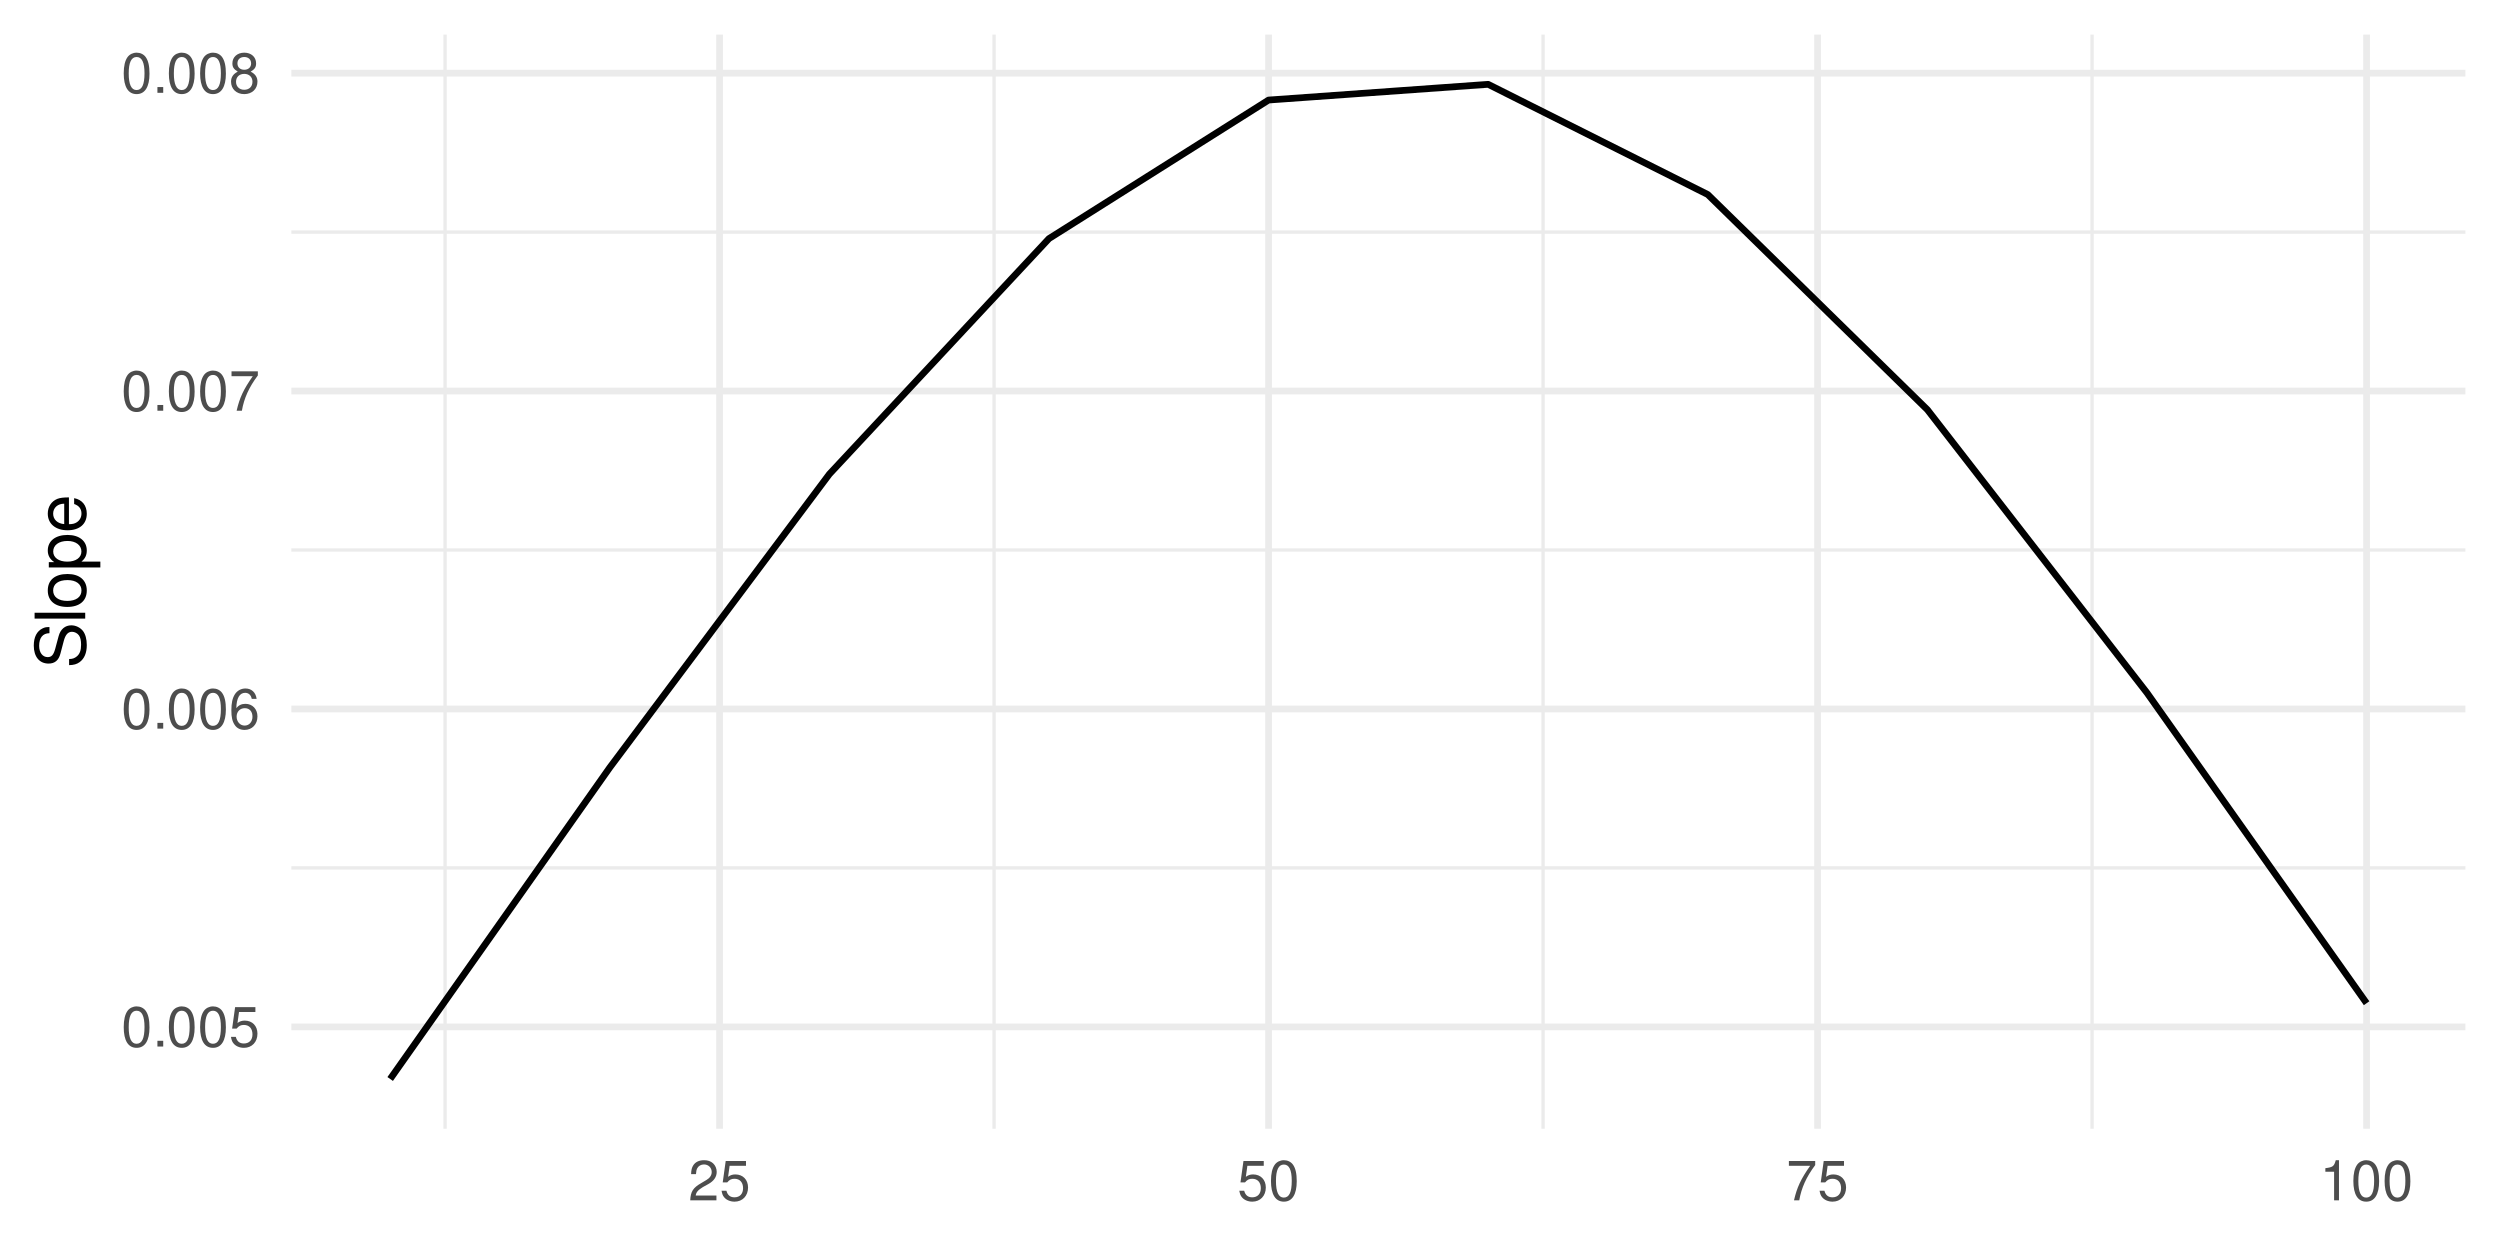
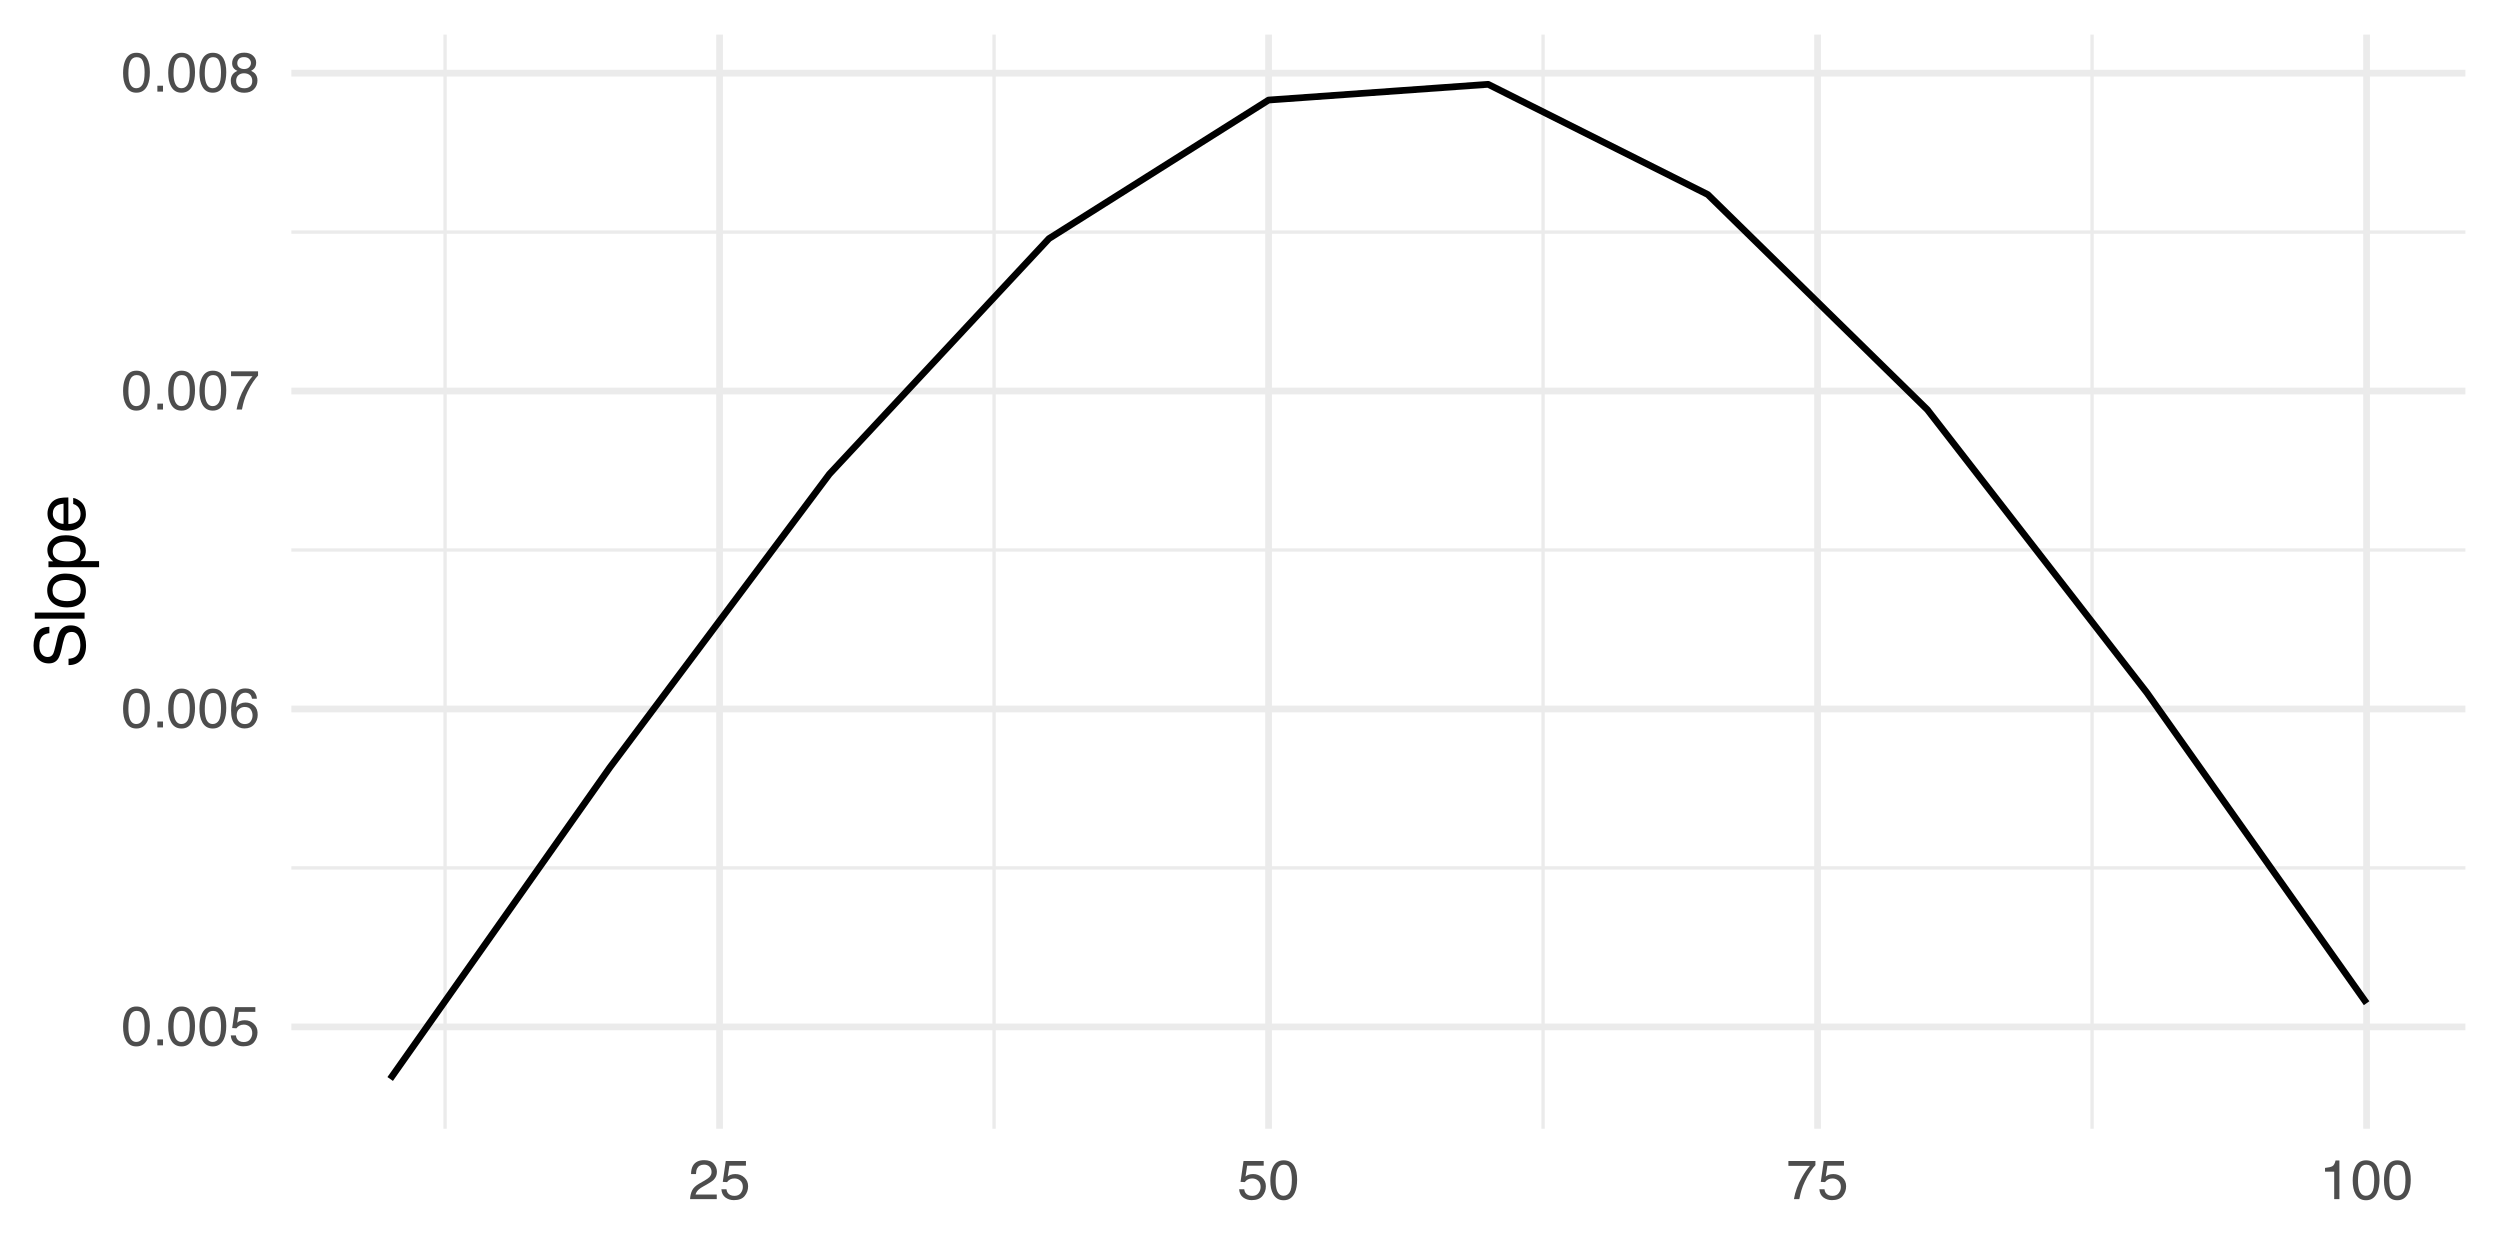
- <svg xmlns="http://www.w3.org/2000/svg" xmlns:xlink="http://www.w3.org/1999/xlink" width="720pt" height="360pt" viewBox="0 0 720 360" version="1.1">
+ <svg xmlns="http://www.w3.org/2000/svg" xmlns:xlink="http://www.w3.org/1999/xlink" width="720" height="360" viewBox="0 0 720 360">
  <defs>
    <g>
-       <symbol overflow="visible" id="glyph0-0">
-         <path style="stroke:none;" d="" />
-       </symbol>
-       <symbol overflow="visible" id="glyph0-1">
-         <path style="stroke:none;" d="M 4.406 -11.562 C 3.344 -11.562 2.391 -11.094 1.797 -10.297 C 1.062 -9.281 0.688 -7.75 0.688 -5.594 C 0.688 -1.703 1.969 0.375 4.406 0.375 C 6.797 0.375 8.109 -1.703 8.109 -5.5 C 8.109 -7.75 7.766 -9.25 7.016 -10.297 C 6.422 -11.109 5.469 -11.562 4.406 -11.562 Z M 4.406 -10.312 C 5.922 -10.312 6.672 -8.766 6.672 -5.625 C 6.672 -2.344 5.938 -0.797 4.375 -0.797 C 2.875 -0.797 2.125 -2.406 2.125 -5.578 C 2.125 -8.766 2.875 -10.312 4.406 -10.312 Z M 4.406 -10.312 " />
-       </symbol>
-       <symbol overflow="visible" id="glyph0-2">
-         <path style="stroke:none;" d="M 3.062 -1.656 L 1.391 -1.656 L 1.391 0 L 3.062 0 Z M 3.062 -1.656 " />
-       </symbol>
-       <symbol overflow="visible" id="glyph0-3">
-         <path style="stroke:none;" d="M 7.609 -11.344 L 1.766 -11.344 L 0.906 -5.172 L 2.203 -5.172 C 2.859 -5.953 3.406 -6.219 4.297 -6.219 C 5.828 -6.219 6.766 -5.188 6.766 -3.5 C 6.766 -1.875 5.828 -0.875 4.281 -0.875 C 3.062 -0.875 2.297 -1.5 1.969 -2.781 L 0.562 -2.781 C 0.75 -1.859 0.906 -1.406 1.25 -0.984 C 1.891 -0.125 3.047 0.375 4.312 0.375 C 6.609 0.375 8.203 -1.297 8.203 -3.703 C 8.203 -5.938 6.719 -7.469 4.547 -7.469 C 3.75 -7.469 3.109 -7.266 2.453 -6.781 L 2.891 -9.953 L 7.609 -9.953 Z M 7.609 -11.344 " />
-       </symbol>
-       <symbol overflow="visible" id="glyph0-4">
-         <path style="stroke:none;" d="M 7.969 -8.562 C 7.703 -10.453 6.484 -11.562 4.75 -11.562 C 3.5 -11.562 2.391 -10.953 1.719 -9.922 C 0.984 -8.781 0.688 -7.375 0.688 -5.281 C 0.688 -3.328 0.953 -2.094 1.641 -1.078 C 2.25 -0.125 3.25 0.375 4.5 0.375 C 6.656 0.375 8.203 -1.25 8.203 -3.5 C 8.203 -5.625 6.766 -7.141 4.734 -7.141 C 3.609 -7.141 2.734 -6.719 2.125 -5.875 C 2.141 -8.734 3.047 -10.312 4.656 -10.312 C 5.641 -10.312 6.344 -9.688 6.562 -8.562 Z M 4.562 -5.891 C 5.922 -5.891 6.766 -4.922 6.766 -3.391 C 6.766 -1.938 5.812 -0.875 4.516 -0.875 C 3.203 -0.875 2.203 -1.984 2.203 -3.453 C 2.203 -4.891 3.172 -5.891 4.562 -5.891 Z M 4.562 -5.891 " />
-       </symbol>
-       <symbol overflow="visible" id="glyph0-5">
-         <path style="stroke:none;" d="M 8.312 -11.344 L 0.734 -11.344 L 0.734 -9.953 L 6.859 -9.953 C 4.156 -6.094 3.062 -3.734 2.203 0 L 3.719 0 C 4.344 -3.625 5.766 -6.75 8.312 -10.156 Z M 8.312 -11.344 " />
-       </symbol>
-       <symbol overflow="visible" id="glyph0-6">
-         <path style="stroke:none;" d="M 6.25 -6.094 C 7.438 -6.812 7.812 -7.391 7.812 -8.484 C 7.812 -10.297 6.422 -11.562 4.406 -11.562 C 2.406 -11.562 0.984 -10.297 0.984 -8.5 C 0.984 -7.391 1.359 -6.828 2.531 -6.094 C 1.234 -5.438 0.594 -4.5 0.594 -3.219 C 0.594 -1.109 2.141 0.375 4.406 0.375 C 6.641 0.375 8.203 -1.109 8.203 -3.219 C 8.203 -4.5 7.562 -5.438 6.25 -6.094 Z M 4.406 -10.312 C 5.594 -10.312 6.375 -9.594 6.375 -8.453 C 6.375 -7.359 5.578 -6.641 4.406 -6.641 C 3.203 -6.641 2.438 -7.359 2.438 -8.484 C 2.438 -9.594 3.203 -10.312 4.406 -10.312 Z M 4.406 -5.453 C 5.812 -5.453 6.766 -4.531 6.766 -3.188 C 6.766 -1.797 5.828 -0.875 4.375 -0.875 C 2.984 -0.875 2.031 -1.828 2.031 -3.172 C 2.031 -4.547 2.969 -5.453 4.406 -5.453 Z M 4.406 -5.453 " />
-       </symbol>
-       <symbol overflow="visible" id="glyph0-7">
-         <path style="stroke:none;" d="M 8.094 -1.391 L 2.125 -1.391 C 2.266 -2.359 2.781 -2.953 4.172 -3.812 L 5.781 -4.703 C 7.359 -5.578 8.172 -6.766 8.172 -8.188 C 8.172 -9.156 7.797 -10.047 7.125 -10.672 C 6.453 -11.281 5.609 -11.562 4.547 -11.562 C 3.109 -11.562 2.031 -11.062 1.406 -10.062 C 1.016 -9.453 0.828 -8.734 0.797 -7.562 L 2.203 -7.562 C 2.25 -8.359 2.359 -8.812 2.547 -9.203 C 2.906 -9.906 3.641 -10.344 4.5 -10.344 C 5.781 -10.344 6.734 -9.406 6.734 -8.156 C 6.734 -7.234 6.203 -6.438 5.203 -5.859 L 3.734 -4.984 C 1.359 -3.625 0.672 -2.547 0.547 -0.016 L 8.094 -0.016 Z M 8.094 -1.391 " />
-       </symbol>
-       <symbol overflow="visible" id="glyph0-8">
-         <path style="stroke:none;" d="M 4.141 -8.234 L 4.141 0 L 5.547 0 L 5.547 -11.562 L 4.625 -11.562 C 4.125 -9.797 3.812 -9.547 1.625 -9.266 L 1.625 -8.234 Z M 4.141 -8.234 " />
-       </symbol>
-       <symbol overflow="visible" id="glyph1-0">
-         <path style="stroke:none;" d="" />
-       </symbol>
-       <symbol overflow="visible" id="glyph1-1">
-         <path style="stroke:none;" d="M -10.297 -11.922 C -11.297 -11.922 -11.578 -11.859 -12.266 -11.547 C -13.938 -10.734 -14.812 -9.047 -14.812 -6.578 C -14.812 -3.375 -13.188 -1.406 -10.547 -1.406 C -8.766 -1.406 -7.641 -2.344 -7.141 -4.266 L -6.188 -7.875 C -5.703 -9.734 -4.953 -10.562 -3.812 -10.562 C -3.047 -10.562 -2.234 -10.141 -1.797 -9.516 C -1.375 -8.938 -1.188 -8.016 -1.188 -6.844 C -1.188 -5.234 -1.562 -4.188 -2.406 -3.484 C -3.047 -2.938 -3.734 -2.703 -4.641 -2.719 L -4.641 -0.953 C -3.297 -0.984 -2.422 -1.234 -1.625 -1.812 C -0.234 -2.812 0.453 -4.5 0.453 -6.719 C 0.453 -8.453 0.062 -9.875 -0.656 -10.812 C -1.438 -11.797 -2.734 -12.422 -4 -12.422 C -5.797 -12.422 -7.125 -11.297 -7.656 -9.312 L -8.641 -5.656 C -9.125 -3.906 -9.688 -3.266 -10.797 -3.266 C -12.281 -3.266 -13.266 -4.562 -13.266 -6.516 C -13.266 -8.844 -12.219 -10.141 -10.297 -10.156 Z M -10.297 -11.922 " />
-       </symbol>
-       <symbol overflow="visible" id="glyph1-2">
-         <path style="stroke:none;" d="M -14.578 -3.047 L -14.578 -1.359 L 0 -1.359 L 0 -3.047 Z M -14.578 -3.047 " />
-       </symbol>
-       <symbol overflow="visible" id="glyph1-3">
-         <path style="stroke:none;" d="M -10.781 -5.438 C -10.781 -2.484 -8.688 -0.719 -5.156 -0.719 C -1.625 -0.719 0.453 -2.484 0.453 -5.453 C 0.453 -8.422 -1.641 -10.203 -5.078 -10.203 C -8.719 -10.203 -10.781 -8.484 -10.781 -5.438 Z M -9.234 -5.453 C -9.234 -7.344 -7.703 -8.453 -5.094 -8.453 C -2.625 -8.453 -1.078 -7.297 -1.078 -5.453 C -1.078 -3.594 -2.625 -2.453 -5.156 -2.453 C -7.703 -2.453 -9.234 -3.594 -9.234 -5.453 Z M -9.234 -5.453 " />
-       </symbol>
-       <symbol overflow="visible" id="glyph1-4">
-         <path style="stroke:none;" d="M 4.359 -1.078 L 4.359 -2.766 L -1.094 -2.766 C -0.016 -3.641 0.453 -4.625 0.453 -5.984 C 0.453 -8.703 -1.719 -10.453 -5.062 -10.453 C -8.578 -10.453 -10.781 -8.734 -10.781 -5.953 C -10.781 -4.547 -10.141 -3.406 -8.906 -2.625 L -10.484 -2.625 L -10.484 -1.078 Z M -9.219 -5.688 C -9.219 -7.516 -7.594 -8.719 -5.094 -8.719 C -2.719 -8.719 -1.094 -7.5 -1.094 -5.688 C -1.094 -3.906 -2.703 -2.766 -5.156 -2.766 C -7.625 -2.766 -9.219 -3.906 -9.219 -5.688 Z M -9.219 -5.688 " />
-       </symbol>
-       <symbol overflow="visible" id="glyph1-5">
-         <path style="stroke:none;" d="M -4.688 -10.266 C -6.281 -10.266 -7.234 -10.141 -8.016 -9.844 C -9.734 -9.156 -10.781 -7.562 -10.781 -5.594 C -10.781 -2.688 -8.562 -0.797 -5.094 -0.797 C -1.641 -0.797 0.453 -2.594 0.453 -5.562 C 0.453 -7.953 -0.906 -9.625 -3.188 -10.047 L -3.188 -8.359 C -1.797 -7.906 -1.078 -6.953 -1.078 -5.625 C -1.078 -4.562 -1.562 -3.656 -2.438 -3.094 C -3.047 -2.703 -3.641 -2.562 -4.688 -2.547 Z M -6.047 -2.578 C -7.984 -2.719 -9.234 -3.906 -9.234 -5.578 C -9.234 -7.281 -7.922 -8.453 -6.047 -8.453 Z M -6.047 -2.578 " />
-       </symbol>
+       <g id="glyph-0-0">
+         <path d="M 0.516 0 L 0.516 -11.484 L 9.625 -11.484 L 9.625 0 Z M 8.188 -1.438 L 8.188 -10.047 L 1.953 -10.047 L 1.953 -1.438 Z M 8.188 -1.438 " />
+       </g>
+       <g id="glyph-0-1">
+         <path d="M 4.328 -11.188 C 5.773 -11.188 6.82 -10.594 7.469 -9.406 C 7.969 -8.477 8.219 -7.211 8.219 -5.609 C 8.219 -4.086 7.992 -2.832 7.547 -1.844 C 6.891 -0.406 5.816 0.312 4.328 0.312 C 2.984 0.312 1.984 -0.273 1.328 -1.453 C 0.773 -2.422 0.5 -3.727 0.5 -5.375 C 0.5 -6.645 0.664 -7.734 1 -8.641 C 1.613 -10.336 2.723 -11.188 4.328 -11.188 Z M 4.312 -0.984 C 5.039 -0.984 5.617 -1.305 6.047 -1.953 C 6.484 -2.598 6.703 -3.801 6.703 -5.562 C 6.703 -6.832 6.547 -7.875 6.234 -8.688 C 5.922 -9.508 5.316 -9.922 4.422 -9.922 C 3.586 -9.922 2.977 -9.531 2.594 -8.75 C 2.219 -7.977 2.031 -6.832 2.031 -5.312 C 2.031 -4.176 2.148 -3.258 2.391 -2.562 C 2.766 -1.508 3.406 -0.984 4.312 -0.984 Z M 4.312 -0.984 " />
+       </g>
+       <g id="glyph-0-2">
+         <path d="M 1.375 -1.703 L 3 -1.703 L 3 0 L 1.375 0 Z M 1.375 -1.703 " />
+       </g>
+       <g id="glyph-0-3">
+         <path d="M 1.984 -2.859 C 2.078 -2.055 2.445 -1.5 3.094 -1.188 C 3.426 -1.031 3.812 -0.953 4.25 -0.953 C 5.082 -0.953 5.695 -1.219 6.094 -1.75 C 6.5 -2.281 6.703 -2.867 6.703 -3.516 C 6.703 -4.297 6.461 -4.898 5.984 -5.328 C 5.516 -5.754 4.945 -5.969 4.281 -5.969 C 3.789 -5.969 3.375 -5.875 3.031 -5.688 C 2.688 -5.5 2.391 -5.238 2.141 -4.906 L 0.922 -4.984 L 1.781 -11 L 7.594 -11 L 7.594 -9.641 L 2.828 -9.641 L 2.359 -6.531 C 2.617 -6.727 2.863 -6.879 3.094 -6.984 C 3.508 -7.148 3.992 -7.234 4.547 -7.234 C 5.566 -7.234 6.43 -6.898 7.141 -6.234 C 7.859 -5.578 8.219 -4.742 8.219 -3.734 C 8.219 -2.672 7.891 -1.734 7.234 -0.922 C 6.586 -0.117 5.547 0.281 4.109 0.281 C 3.203 0.281 2.395 0.023 1.688 -0.484 C 0.988 -1.004 0.598 -1.797 0.516 -2.859 Z M 1.984 -2.859 " />
+       </g>
+       <g id="glyph-0-4">
+         <path d="M 4.688 -11.234 C 5.938 -11.234 6.805 -10.91 7.297 -10.266 C 7.785 -9.617 8.031 -8.953 8.031 -8.266 L 6.641 -8.266 C 6.555 -8.703 6.426 -9.047 6.25 -9.297 C 5.906 -9.766 5.391 -10 4.703 -10 C 3.922 -10 3.297 -9.633 2.828 -8.906 C 2.367 -8.188 2.113 -7.148 2.062 -5.797 C 2.383 -6.266 2.789 -6.617 3.281 -6.859 C 3.727 -7.066 4.227 -7.172 4.781 -7.172 C 5.719 -7.172 6.535 -6.867 7.234 -6.266 C 7.93 -5.672 8.281 -4.781 8.281 -3.594 C 8.281 -2.57 7.945 -1.664 7.281 -0.875 C 6.625 -0.094 5.68 0.297 4.453 0.297 C 3.41 0.297 2.508 -0.098 1.75 -0.891 C 0.988 -1.691 0.609 -3.035 0.609 -4.922 C 0.609 -6.305 0.773 -7.484 1.109 -8.453 C 1.766 -10.305 2.957 -11.234 4.688 -11.234 Z M 4.578 -0.969 C 5.316 -0.969 5.867 -1.211 6.234 -1.703 C 6.609 -2.203 6.797 -2.789 6.797 -3.469 C 6.797 -4.039 6.629 -4.586 6.297 -5.109 C 5.973 -5.629 5.379 -5.891 4.516 -5.891 C 3.91 -5.891 3.379 -5.688 2.922 -5.281 C 2.461 -4.883 2.234 -4.281 2.234 -3.469 C 2.234 -2.758 2.441 -2.164 2.859 -1.688 C 3.273 -1.207 3.848 -0.969 4.578 -0.969 Z M 4.578 -0.969 " />
+       </g>
+       <g id="glyph-0-5">
+         <path d="M 8.375 -11 L 8.375 -9.781 C 8.008 -9.426 7.531 -8.816 6.938 -7.953 C 6.344 -7.086 5.816 -6.156 5.359 -5.156 C 4.898 -4.188 4.555 -3.301 4.328 -2.5 C 4.172 -1.977 3.973 -1.145 3.734 0 L 2.188 0 C 2.539 -2.133 3.32 -4.258 4.531 -6.375 C 5.238 -7.613 5.988 -8.688 6.781 -9.594 L 0.594 -9.594 L 0.594 -11 Z M 8.375 -11 " />
+       </g>
+       <g id="glyph-0-6">
+         <path d="M 4.359 -6.5 C 4.973 -6.5 5.453 -6.672 5.797 -7.016 C 6.148 -7.367 6.328 -7.785 6.328 -8.266 C 6.328 -8.68 6.16 -9.062 5.828 -9.406 C 5.492 -9.758 4.988 -9.938 4.312 -9.938 C 3.633 -9.938 3.145 -9.758 2.844 -9.406 C 2.539 -9.062 2.391 -8.656 2.391 -8.188 C 2.391 -7.656 2.582 -7.238 2.969 -6.938 C 3.363 -6.645 3.828 -6.5 4.359 -6.5 Z M 4.438 -0.969 C 5.094 -0.969 5.633 -1.141 6.062 -1.484 C 6.488 -1.836 6.703 -2.363 6.703 -3.062 C 6.703 -3.789 6.477 -4.344 6.031 -4.719 C 5.594 -5.094 5.031 -5.281 4.344 -5.281 C 3.664 -5.281 3.113 -5.086 2.688 -4.703 C 2.27 -4.316 2.062 -3.785 2.062 -3.109 C 2.062 -2.523 2.254 -2.02 2.641 -1.594 C 3.023 -1.176 3.625 -0.969 4.438 -0.969 Z M 2.438 -5.969 C 2.051 -6.133 1.75 -6.328 1.531 -6.547 C 1.113 -6.961 0.906 -7.504 0.906 -8.172 C 0.906 -9.004 1.207 -9.719 1.812 -10.312 C 2.414 -10.914 3.273 -11.219 4.391 -11.219 C 5.461 -11.219 6.301 -10.938 6.906 -10.375 C 7.52 -9.812 7.828 -9.148 7.828 -8.391 C 7.828 -7.691 7.648 -7.129 7.297 -6.703 C 7.098 -6.453 6.789 -6.211 6.375 -5.984 C 6.832 -5.766 7.195 -5.52 7.469 -5.25 C 7.957 -4.727 8.203 -4.051 8.203 -3.219 C 8.203 -2.227 7.867 -1.391 7.203 -0.703 C 6.547 -0.016 5.613 0.328 4.406 0.328 C 3.32 0.328 2.398 0.031 1.641 -0.562 C 0.891 -1.156 0.516 -2.016 0.516 -3.141 C 0.516 -3.805 0.676 -4.379 1 -4.859 C 1.32 -5.336 1.801 -5.707 2.438 -5.969 Z M 2.438 -5.969 " />
+       </g>
+       <g id="glyph-0-7">
+         <path d="M 0.5 0 C 0.551 -0.969 0.75 -1.805 1.094 -2.516 C 1.445 -3.234 2.125 -3.883 3.125 -4.469 L 4.625 -5.328 C 5.301 -5.723 5.773 -6.055 6.047 -6.328 C 6.473 -6.766 6.688 -7.258 6.688 -7.812 C 6.688 -8.469 6.488 -8.984 6.094 -9.359 C 5.707 -9.742 5.188 -9.938 4.531 -9.938 C 3.57 -9.938 2.906 -9.57 2.531 -8.844 C 2.332 -8.457 2.223 -7.914 2.203 -7.219 L 0.781 -7.219 C 0.789 -8.195 0.969 -8.992 1.312 -9.609 C 1.926 -10.691 3.004 -11.234 4.547 -11.234 C 5.828 -11.234 6.758 -10.883 7.344 -10.188 C 7.938 -9.5 8.234 -8.727 8.234 -7.875 C 8.234 -6.977 7.922 -6.211 7.297 -5.578 C 6.93 -5.211 6.273 -4.766 5.328 -4.234 L 4.266 -3.641 C 3.754 -3.359 3.352 -3.094 3.062 -2.844 C 2.539 -2.383 2.211 -1.879 2.078 -1.328 L 8.188 -1.328 L 8.188 0 Z M 0.5 0 " />
+       </g>
+       <g id="glyph-0-8">
+         <path d="M 1.531 -7.922 L 1.531 -9 C 2.551 -9.102 3.258 -9.27 3.656 -9.5 C 4.062 -9.727 4.363 -10.273 4.562 -11.141 L 5.672 -11.141 L 5.672 0 L 4.172 0 L 4.172 -7.922 Z M 1.531 -7.922 " />
+       </g>
+       <g id="glyph-1-0">
+         <path d="M 0 -0.641 L -14.344 -0.641 L -14.344 -12.031 L 0 -12.031 Z M -1.797 -10.234 L -12.547 -10.234 L -12.547 -2.438 L -1.797 -2.438 Z M -1.797 -10.234 " />
+       </g>
+       <g id="glyph-1-1">
+         <path d="M -4.625 -2.797 C -3.812 -2.836 -3.148 -3.031 -2.641 -3.375 C -1.691 -4.02 -1.219 -5.156 -1.219 -6.781 C -1.219 -7.508 -1.32 -8.172 -1.531 -8.766 C -1.938 -9.93 -2.66 -10.516 -3.703 -10.516 C -4.484 -10.516 -5.039 -10.27 -5.375 -9.781 C -5.695 -9.281 -5.977 -8.504 -6.219 -7.453 L -6.656 -5.516 C -6.945 -4.242 -7.266 -3.344 -7.609 -2.812 C -8.203 -1.906 -9.098 -1.453 -10.297 -1.453 C -11.586 -1.453 -12.645 -1.895 -13.469 -2.781 C -14.289 -3.676 -14.703 -4.941 -14.703 -6.578 C -14.703 -8.078 -14.336 -9.352 -13.609 -10.406 C -12.891 -11.457 -11.734 -11.984 -10.141 -11.984 L -10.141 -10.156 C -10.91 -10.062 -11.5 -9.852 -11.906 -9.531 C -12.656 -8.938 -13.031 -7.93 -13.031 -6.516 C -13.031 -5.367 -12.785 -4.547 -12.297 -4.047 C -11.816 -3.547 -11.258 -3.297 -10.625 -3.297 C -9.926 -3.297 -9.41 -3.586 -9.078 -4.172 C -8.867 -4.555 -8.609 -5.426 -8.297 -6.781 L -7.844 -8.797 C -7.625 -9.766 -7.32 -10.508 -6.938 -11.031 C -6.258 -11.945 -5.285 -12.406 -4.016 -12.406 C -2.422 -12.406 -1.281 -11.828 -0.594 -10.672 C 0.082 -9.516 0.422 -8.172 0.422 -6.641 C 0.422 -4.859 -0.035 -3.461 -0.953 -2.453 C -1.859 -1.441 -3.082 -0.945 -4.625 -0.969 Z M -14.734 -6.719 Z M -14.734 -6.719 " />
+       </g>
+       <g id="glyph-1-2">
+         <path d="M -14.344 -1.344 L -14.344 -3.094 L 0 -3.094 L 0 -1.344 Z M -14.344 -1.344 " />
+       </g>
+       <g id="glyph-1-3">
+         <path d="M -1.141 -5.438 C -1.141 -6.602 -1.578 -7.398 -2.453 -7.828 C -3.336 -8.266 -4.32 -8.484 -5.406 -8.484 C -6.375 -8.484 -7.164 -8.328 -7.781 -8.016 C -8.75 -7.523 -9.234 -6.672 -9.234 -5.453 C -9.234 -4.379 -8.82 -3.598 -8 -3.109 C -7.176 -2.629 -6.188 -2.391 -5.031 -2.391 C -3.914 -2.391 -2.988 -2.629 -2.25 -3.109 C -1.508 -3.598 -1.141 -4.375 -1.141 -5.438 Z M -10.766 -5.516 C -10.766 -6.859 -10.312 -7.992 -9.406 -8.922 C -8.508 -9.859 -7.191 -10.328 -5.453 -10.328 C -3.766 -10.328 -2.367 -9.914 -1.266 -9.094 C -0.172 -8.27 0.375 -7 0.375 -5.281 C 0.375 -3.832 -0.109 -2.688 -1.078 -1.844 C -2.055 -1 -3.363 -0.578 -5 -0.578 C -6.758 -0.578 -8.16 -1.02 -9.203 -1.906 C -10.242 -2.801 -10.766 -4.004 -10.766 -5.516 Z M -10.719 -5.453 Z M -10.719 -5.453 " />
+       </g>
+       <g id="glyph-1-4">
+         <path d="M -1.188 -5.703 C -1.188 -6.523 -1.531 -7.207 -2.219 -7.75 C -2.906 -8.289 -3.93 -8.562 -5.297 -8.562 C -6.129 -8.562 -6.844 -8.441 -7.438 -8.203 C -8.594 -7.742 -9.172 -6.91 -9.172 -5.703 C -9.172 -4.484 -8.562 -3.648 -7.344 -3.203 C -6.695 -2.961 -5.867 -2.844 -4.859 -2.844 C -4.055 -2.844 -3.367 -2.961 -2.797 -3.203 C -1.723 -3.66 -1.188 -4.492 -1.188 -5.703 Z M -10.406 -1.156 L -10.406 -2.859 L -9.031 -2.859 C -9.5 -3.211 -9.863 -3.598 -10.125 -4.016 C -10.52 -4.609 -10.719 -5.305 -10.719 -6.109 C -10.719 -7.285 -10.258 -8.285 -9.344 -9.109 C -8.438 -9.941 -7.141 -10.359 -5.453 -10.359 C -3.18 -10.359 -1.555 -9.766 -0.578 -8.578 C 0.047 -7.816 0.359 -6.938 0.359 -5.938 C 0.359 -5.145 0.18 -4.484 -0.172 -3.953 C -0.359 -3.641 -0.691 -3.289 -1.172 -2.906 L 4.172 -2.906 L 4.172 -1.156 Z M -10.406 -1.156 " />
+       </g>
+       <g id="glyph-1-5">
+         <path d="M -10.688 -5.641 C -10.688 -6.391 -10.516 -7.109 -10.172 -7.797 C -9.828 -8.492 -9.375 -9.023 -8.812 -9.391 C -8.289 -9.742 -7.676 -9.977 -6.969 -10.094 C -6.488 -10.195 -5.723 -10.25 -4.672 -10.25 L -4.672 -2.594 C -3.609 -2.625 -2.754 -2.875 -2.109 -3.344 C -1.473 -3.812 -1.156 -4.535 -1.156 -5.516 C -1.156 -6.43 -1.457 -7.164 -2.062 -7.719 C -2.414 -8.031 -2.82 -8.25 -3.281 -8.375 L -3.281 -10.109 C -2.895 -10.066 -2.469 -9.914 -2 -9.656 C -1.531 -9.395 -1.145 -9.109 -0.844 -8.797 C -0.32 -8.254 0.031 -7.594 0.219 -6.812 C 0.32 -6.383 0.375 -5.906 0.375 -5.375 C 0.375 -4.07 -0.098 -2.969 -1.047 -2.062 C -1.992 -1.156 -3.32 -0.703 -5.031 -0.703 C -6.707 -0.703 -8.066 -1.156 -9.109 -2.062 C -10.16 -2.977 -10.688 -4.172 -10.688 -5.641 Z M -6.062 -8.453 C -6.82 -8.379 -7.43 -8.211 -7.891 -7.953 C -8.734 -7.473 -9.156 -6.664 -9.156 -5.531 C -9.156 -4.727 -8.863 -4.051 -8.281 -3.5 C -7.695 -2.957 -6.957 -2.672 -6.062 -2.641 Z M -10.719 -5.484 Z M -10.719 -5.484 " />
+       </g>
    </g>
-     <clipPath id="clip1">
-       <path d="M 83.91 249 L 710.039 249 L 710.039 251 L 83.91 251 Z M 83.91 249 " />
+     <clipPath id="clip-0">
+       <path clip-rule="nonzero" d="M 83.91 249 L 710.039 249 L 710.039 251 L 83.91 251 Z M 83.91 249 " />
    </clipPath>
-     <clipPath id="clip2">
-       <path d="M 83.91 157 L 710.039 157 L 710.039 159 L 83.91 159 Z M 83.91 157 " />
+     <clipPath id="clip-1">
+       <path clip-rule="nonzero" d="M 83.91 157 L 710.039 157 L 710.039 159 L 83.91 159 Z M 83.91 157 " />
    </clipPath>
-     <clipPath id="clip3">
-       <path d="M 83.91 66 L 710.039 66 L 710.039 68 L 83.91 68 Z M 83.91 66 " />
+     <clipPath id="clip-2">
+       <path clip-rule="nonzero" d="M 83.91 66 L 710.039 66 L 710.039 68 L 83.91 68 Z M 83.91 66 " />
    </clipPath>
-     <clipPath id="clip4">
-       <path d="M 127 9.961 L 129 9.961 L 129 325.07 L 127 325.07 Z M 127 9.961 " />
+     <clipPath id="clip-3">
+       <path clip-rule="nonzero" d="M 127 9.961 L 129 9.961 L 129 325.07 L 127 325.07 Z M 127 9.961 " />
    </clipPath>
-     <clipPath id="clip5">
-       <path d="M 285 9.961 L 287 9.961 L 287 325.07 L 285 325.07 Z M 285 9.961 " />
+     <clipPath id="clip-4">
+       <path clip-rule="nonzero" d="M 285 9.961 L 287 9.961 L 287 325.07 L 285 325.07 Z M 285 9.961 " />
    </clipPath>
-     <clipPath id="clip6">
-       <path d="M 443 9.961 L 445 9.961 L 445 325.07 L 443 325.07 Z M 443 9.961 " />
+     <clipPath id="clip-5">
+       <path clip-rule="nonzero" d="M 443 9.961 L 445 9.961 L 445 325.07 L 443 325.07 Z M 443 9.961 " />
    </clipPath>
-     <clipPath id="clip7">
-       <path d="M 602 9.961 L 604 9.961 L 604 325.07 L 602 325.07 Z M 602 9.961 " />
+     <clipPath id="clip-6">
+       <path clip-rule="nonzero" d="M 602 9.961 L 604 9.961 L 604 325.07 L 602 325.07 Z M 602 9.961 " />
    </clipPath>
-     <clipPath id="clip8">
-       <path d="M 83.91 294 L 710.039 294 L 710.039 297 L 83.91 297 Z M 83.91 294 " />
+     <clipPath id="clip-7">
+       <path clip-rule="nonzero" d="M 83.91 294 L 710.039 294 L 710.039 297 L 83.91 297 Z M 83.91 294 " />
    </clipPath>
-     <clipPath id="clip9">
-       <path d="M 83.91 203 L 710.039 203 L 710.039 206 L 83.91 206 Z M 83.91 203 " />
+     <clipPath id="clip-8">
+       <path clip-rule="nonzero" d="M 83.91 203 L 710.039 203 L 710.039 206 L 83.91 206 Z M 83.91 203 " />
    </clipPath>
-     <clipPath id="clip10">
-       <path d="M 83.91 111 L 710.039 111 L 710.039 114 L 83.91 114 Z M 83.91 111 " />
+     <clipPath id="clip-9">
+       <path clip-rule="nonzero" d="M 83.91 111 L 710.039 111 L 710.039 114 L 83.91 114 Z M 83.91 111 " />
    </clipPath>
-     <clipPath id="clip11">
-       <path d="M 83.91 20 L 710.039 20 L 710.039 23 L 83.91 23 Z M 83.91 20 " />
+     <clipPath id="clip-10">
+       <path clip-rule="nonzero" d="M 83.91 20 L 710.039 20 L 710.039 23 L 83.91 23 Z M 83.91 20 " />
    </clipPath>
-     <clipPath id="clip12">
-       <path d="M 206 9.961 L 209 9.961 L 209 325.07 L 206 325.07 Z M 206 9.961 " />
+     <clipPath id="clip-11">
+       <path clip-rule="nonzero" d="M 206 9.961 L 209 9.961 L 209 325.07 L 206 325.07 Z M 206 9.961 " />
    </clipPath>
-     <clipPath id="clip13">
-       <path d="M 364 9.961 L 367 9.961 L 367 325.07 L 364 325.07 Z M 364 9.961 " />
+     <clipPath id="clip-12">
+       <path clip-rule="nonzero" d="M 364 9.961 L 367 9.961 L 367 325.07 L 364 325.07 Z M 364 9.961 " />
    </clipPath>
-     <clipPath id="clip14">
-       <path d="M 522 9.961 L 525 9.961 L 525 325.07 L 522 325.07 Z M 522 9.961 " />
+     <clipPath id="clip-13">
+       <path clip-rule="nonzero" d="M 522 9.961 L 525 9.961 L 525 325.07 L 522 325.07 Z M 522 9.961 " />
    </clipPath>
-     <clipPath id="clip15">
-       <path d="M 680 9.961 L 683 9.961 L 683 325.07 L 680 325.07 Z M 680 9.961 " />
+     <clipPath id="clip-14">
+       <path clip-rule="nonzero" d="M 680 9.961 L 683 9.961 L 683 325.07 L 680 325.07 Z M 680 9.961 " />
    </clipPath>
  </defs>
-   <g id="surface315">
-     <rect x="0" y="0" width="720" height="360" style="fill:rgb(100%,100%,100%);fill-opacity:1;stroke:none;" />
-     <rect x="0" y="0" width="720" height="360" style="fill:rgb(100%,100%,100%);fill-opacity:1;stroke:none;" />
-     <g clip-path="url(#clip1)" clip-rule="nonzero">
-       <path style="fill:none;stroke-width:0.97;stroke-linecap:butt;stroke-linejoin:round;stroke:rgb(92.157%,92.157%,92.157%);stroke-opacity:1;stroke-miterlimit:10;" d="M 83.91 249.957 L 710.039 249.957 " />
-     </g>
-     <g clip-path="url(#clip2)" clip-rule="nonzero">
-       <path style="fill:none;stroke-width:0.97;stroke-linecap:butt;stroke-linejoin:round;stroke:rgb(92.157%,92.157%,92.157%);stroke-opacity:1;stroke-miterlimit:10;" d="M 83.91 158.402 L 710.039 158.402 " />
-     </g>
-     <g clip-path="url(#clip3)" clip-rule="nonzero">
-       <path style="fill:none;stroke-width:0.97;stroke-linecap:butt;stroke-linejoin:round;stroke:rgb(92.157%,92.157%,92.157%);stroke-opacity:1;stroke-miterlimit:10;" d="M 83.91 66.844 L 710.039 66.844 " />
-     </g>
-     <g clip-path="url(#clip4)" clip-rule="nonzero">
-       <path style="fill:none;stroke-width:0.97;stroke-linecap:butt;stroke-linejoin:round;stroke:rgb(92.157%,92.157%,92.157%);stroke-opacity:1;stroke-miterlimit:10;" d="M 128.184 325.07 L 128.184 9.961 " />
-     </g>
-     <g clip-path="url(#clip5)" clip-rule="nonzero">
-       <path style="fill:none;stroke-width:0.97;stroke-linecap:butt;stroke-linejoin:round;stroke:rgb(92.157%,92.157%,92.157%);stroke-opacity:1;stroke-miterlimit:10;" d="M 286.293 325.07 L 286.293 9.961 " />
-     </g>
-     <g clip-path="url(#clip6)" clip-rule="nonzero">
-       <path style="fill:none;stroke-width:0.97;stroke-linecap:butt;stroke-linejoin:round;stroke:rgb(92.157%,92.157%,92.157%);stroke-opacity:1;stroke-miterlimit:10;" d="M 444.406 325.07 L 444.406 9.961 " />
-     </g>
-     <g clip-path="url(#clip7)" clip-rule="nonzero">
-       <path style="fill:none;stroke-width:0.97;stroke-linecap:butt;stroke-linejoin:round;stroke:rgb(92.157%,92.157%,92.157%);stroke-opacity:1;stroke-miterlimit:10;" d="M 602.52 325.07 L 602.52 9.961 " />
-     </g>
-     <g clip-path="url(#clip8)" clip-rule="nonzero">
-       <path style="fill:none;stroke-width:1.94;stroke-linecap:butt;stroke-linejoin:round;stroke:rgb(92.157%,92.157%,92.157%);stroke-opacity:1;stroke-miterlimit:10;" d="M 83.91 295.738 L 710.039 295.738 " />
-     </g>
-     <g clip-path="url(#clip9)" clip-rule="nonzero">
-       <path style="fill:none;stroke-width:1.94;stroke-linecap:butt;stroke-linejoin:round;stroke:rgb(92.157%,92.157%,92.157%);stroke-opacity:1;stroke-miterlimit:10;" d="M 83.91 204.18 L 710.039 204.18 " />
-     </g>
-     <g clip-path="url(#clip10)" clip-rule="nonzero">
-       <path style="fill:none;stroke-width:1.94;stroke-linecap:butt;stroke-linejoin:round;stroke:rgb(92.157%,92.157%,92.157%);stroke-opacity:1;stroke-miterlimit:10;" d="M 83.91 112.625 L 710.039 112.625 " />
-     </g>
-     <g clip-path="url(#clip11)" clip-rule="nonzero">
-       <path style="fill:none;stroke-width:1.94;stroke-linecap:butt;stroke-linejoin:round;stroke:rgb(92.157%,92.157%,92.157%);stroke-opacity:1;stroke-miterlimit:10;" d="M 83.91 21.066 L 710.039 21.066 " />
-     </g>
-     <g clip-path="url(#clip12)" clip-rule="nonzero">
-       <path style="fill:none;stroke-width:1.94;stroke-linecap:butt;stroke-linejoin:round;stroke:rgb(92.157%,92.157%,92.157%);stroke-opacity:1;stroke-miterlimit:10;" d="M 207.238 325.07 L 207.238 9.961 " />
-     </g>
-     <g clip-path="url(#clip13)" clip-rule="nonzero">
-       <path style="fill:none;stroke-width:1.94;stroke-linecap:butt;stroke-linejoin:round;stroke:rgb(92.157%,92.157%,92.157%);stroke-opacity:1;stroke-miterlimit:10;" d="M 365.352 325.07 L 365.352 9.961 " />
-     </g>
-     <g clip-path="url(#clip14)" clip-rule="nonzero">
-       <path style="fill:none;stroke-width:1.94;stroke-linecap:butt;stroke-linejoin:round;stroke:rgb(92.157%,92.157%,92.157%);stroke-opacity:1;stroke-miterlimit:10;" d="M 523.465 325.07 L 523.465 9.961 " />
-     </g>
-     <g clip-path="url(#clip15)" clip-rule="nonzero">
-       <path style="fill:none;stroke-width:1.94;stroke-linecap:butt;stroke-linejoin:round;stroke:rgb(92.157%,92.157%,92.157%);stroke-opacity:1;stroke-miterlimit:10;" d="M 681.578 325.07 L 681.578 9.961 " />
-     </g>
-     <path style="fill:none;stroke-width:1.94;stroke-linecap:butt;stroke-linejoin:round;stroke:rgb(0%,0%,0%);stroke-opacity:1;stroke-miterlimit:10;" d="M 112.371 310.746 L 175.617 221.051 L 238.859 136.547 L 302.105 68.715 L 365.352 28.812 L 428.598 24.285 L 491.84 56.023 L 555.086 117.992 L 618.332 199.535 L 681.578 288.926 " />
-     <g style="fill:rgb(30.196%,30.196%,30.196%);fill-opacity:1;">
-       <use xlink:href="#glyph0-1" x="34.945" y="301.402" />
-       <use xlink:href="#glyph0-2" x="43.945" y="301.402" />
-       <use xlink:href="#glyph0-1" x="47.945" y="301.402" />
-       <use xlink:href="#glyph0-1" x="56.945" y="301.402" />
-       <use xlink:href="#glyph0-3" x="65.945" y="301.402" />
-     </g>
-     <g style="fill:rgb(30.196%,30.196%,30.196%);fill-opacity:1;">
-       <use xlink:href="#glyph0-1" x="34.945" y="209.844" />
-       <use xlink:href="#glyph0-2" x="43.945" y="209.844" />
-       <use xlink:href="#glyph0-1" x="47.945" y="209.844" />
-       <use xlink:href="#glyph0-1" x="56.945" y="209.844" />
-       <use xlink:href="#glyph0-4" x="65.945" y="209.844" />
-     </g>
-     <g style="fill:rgb(30.196%,30.196%,30.196%);fill-opacity:1;">
-       <use xlink:href="#glyph0-1" x="34.945" y="118.289" />
-       <use xlink:href="#glyph0-2" x="43.945" y="118.289" />
-       <use xlink:href="#glyph0-1" x="47.945" y="118.289" />
-       <use xlink:href="#glyph0-1" x="56.945" y="118.289" />
-       <use xlink:href="#glyph0-5" x="65.945" y="118.289" />
-     </g>
-     <g style="fill:rgb(30.196%,30.196%,30.196%);fill-opacity:1;">
-       <use xlink:href="#glyph0-1" x="34.945" y="26.73" />
-       <use xlink:href="#glyph0-2" x="43.945" y="26.73" />
-       <use xlink:href="#glyph0-1" x="47.945" y="26.73" />
-       <use xlink:href="#glyph0-1" x="56.945" y="26.73" />
-       <use xlink:href="#glyph0-6" x="65.945" y="26.73" />
-     </g>
-     <g style="fill:rgb(30.196%,30.196%,30.196%);fill-opacity:1;">
-       <use xlink:href="#glyph0-7" x="198.238" y="345.703" />
-       <use xlink:href="#glyph0-3" x="207.238" y="345.703" />
-     </g>
-     <g style="fill:rgb(30.196%,30.196%,30.196%);fill-opacity:1;">
-       <use xlink:href="#glyph0-3" x="356.352" y="345.703" />
-       <use xlink:href="#glyph0-1" x="365.352" y="345.703" />
-     </g>
-     <g style="fill:rgb(30.196%,30.196%,30.196%);fill-opacity:1;">
-       <use xlink:href="#glyph0-5" x="514.465" y="345.703" />
-       <use xlink:href="#glyph0-3" x="523.465" y="345.703" />
-     </g>
-     <g style="fill:rgb(30.196%,30.196%,30.196%);fill-opacity:1;">
-       <use xlink:href="#glyph0-8" x="668.078" y="345.703" />
-       <use xlink:href="#glyph0-1" x="677.078" y="345.703" />
-       <use xlink:href="#glyph0-1" x="686.078" y="345.703" />
-     </g>
-     <g style="fill:rgb(0%,0%,0%);fill-opacity:1;">
-       <use xlink:href="#glyph1-1" x="24.541" y="192.516" />
-       <use xlink:href="#glyph1-2" x="24.541" y="179.516" />
-       <use xlink:href="#glyph1-3" x="24.541" y="175.516" />
-       <use xlink:href="#glyph1-4" x="24.541" y="164.516" />
-       <use xlink:href="#glyph1-5" x="24.541" y="153.516" />
-     </g>
+   <rect x="-72" y="-36" width="864" height="432" fill="rgb(100%, 100%, 100%)" fill-opacity="1" />
+   <rect x="-72" y="-36" width="864" height="432" fill="rgb(100%, 100%, 100%)" fill-opacity="1" />
+   <g clip-path="url(#clip-0)">
+     <path fill="none" stroke-width="0.97" stroke-linecap="butt" stroke-linejoin="round" stroke="rgb(92.157%, 92.157%, 92.157%)" stroke-opacity="1" stroke-miterlimit="10" d="M 83.91 249.957 L 710.039 249.957 " />
+   </g>
+   <g clip-path="url(#clip-1)">
+     <path fill="none" stroke-width="0.97" stroke-linecap="butt" stroke-linejoin="round" stroke="rgb(92.157%, 92.157%, 92.157%)" stroke-opacity="1" stroke-miterlimit="10" d="M 83.91 158.402 L 710.039 158.402 " />
+   </g>
+   <g clip-path="url(#clip-2)">
+     <path fill="none" stroke-width="0.97" stroke-linecap="butt" stroke-linejoin="round" stroke="rgb(92.157%, 92.157%, 92.157%)" stroke-opacity="1" stroke-miterlimit="10" d="M 83.91 66.844 L 710.039 66.844 " />
+   </g>
+   <g clip-path="url(#clip-3)">
+     <path fill="none" stroke-width="0.97" stroke-linecap="butt" stroke-linejoin="round" stroke="rgb(92.157%, 92.157%, 92.157%)" stroke-opacity="1" stroke-miterlimit="10" d="M 128.184 325.07 L 128.184 9.961 " />
+   </g>
+   <g clip-path="url(#clip-4)">
+     <path fill="none" stroke-width="0.97" stroke-linecap="butt" stroke-linejoin="round" stroke="rgb(92.157%, 92.157%, 92.157%)" stroke-opacity="1" stroke-miterlimit="10" d="M 286.293 325.07 L 286.293 9.961 " />
+   </g>
+   <g clip-path="url(#clip-5)">
+     <path fill="none" stroke-width="0.97" stroke-linecap="butt" stroke-linejoin="round" stroke="rgb(92.157%, 92.157%, 92.157%)" stroke-opacity="1" stroke-miterlimit="10" d="M 444.406 325.07 L 444.406 9.961 " />
+   </g>
+   <g clip-path="url(#clip-6)">
+     <path fill="none" stroke-width="0.97" stroke-linecap="butt" stroke-linejoin="round" stroke="rgb(92.157%, 92.157%, 92.157%)" stroke-opacity="1" stroke-miterlimit="10" d="M 602.52 325.07 L 602.52 9.961 " />
+   </g>
+   <g clip-path="url(#clip-7)">
+     <path fill="none" stroke-width="1.94" stroke-linecap="butt" stroke-linejoin="round" stroke="rgb(92.157%, 92.157%, 92.157%)" stroke-opacity="1" stroke-miterlimit="10" d="M 83.91 295.738 L 710.039 295.738 " />
+   </g>
+   <g clip-path="url(#clip-8)">
+     <path fill="none" stroke-width="1.94" stroke-linecap="butt" stroke-linejoin="round" stroke="rgb(92.157%, 92.157%, 92.157%)" stroke-opacity="1" stroke-miterlimit="10" d="M 83.91 204.18 L 710.039 204.18 " />
+   </g>
+   <g clip-path="url(#clip-9)">
+     <path fill="none" stroke-width="1.94" stroke-linecap="butt" stroke-linejoin="round" stroke="rgb(92.157%, 92.157%, 92.157%)" stroke-opacity="1" stroke-miterlimit="10" d="M 83.91 112.625 L 710.039 112.625 " />
+   </g>
+   <g clip-path="url(#clip-10)">
+     <path fill="none" stroke-width="1.94" stroke-linecap="butt" stroke-linejoin="round" stroke="rgb(92.157%, 92.157%, 92.157%)" stroke-opacity="1" stroke-miterlimit="10" d="M 83.91 21.066 L 710.039 21.066 " />
+   </g>
+   <g clip-path="url(#clip-11)">
+     <path fill="none" stroke-width="1.94" stroke-linecap="butt" stroke-linejoin="round" stroke="rgb(92.157%, 92.157%, 92.157%)" stroke-opacity="1" stroke-miterlimit="10" d="M 207.238 325.07 L 207.238 9.961 " />
+   </g>
+   <g clip-path="url(#clip-12)">
+     <path fill="none" stroke-width="1.94" stroke-linecap="butt" stroke-linejoin="round" stroke="rgb(92.157%, 92.157%, 92.157%)" stroke-opacity="1" stroke-miterlimit="10" d="M 365.352 325.07 L 365.352 9.961 " />
+   </g>
+   <g clip-path="url(#clip-13)">
+     <path fill="none" stroke-width="1.94" stroke-linecap="butt" stroke-linejoin="round" stroke="rgb(92.157%, 92.157%, 92.157%)" stroke-opacity="1" stroke-miterlimit="10" d="M 523.465 325.07 L 523.465 9.961 " />
+   </g>
+   <g clip-path="url(#clip-14)">
+     <path fill="none" stroke-width="1.94" stroke-linecap="butt" stroke-linejoin="round" stroke="rgb(92.157%, 92.157%, 92.157%)" stroke-opacity="1" stroke-miterlimit="10" d="M 681.578 325.07 L 681.578 9.961 " />
+   </g>
+   <path fill="none" stroke-width="1.94" stroke-linecap="butt" stroke-linejoin="round" stroke="rgb(0%, 0%, 0%)" stroke-opacity="1" stroke-miterlimit="10" d="M 112.371 310.746 L 175.617 221.051 L 238.859 136.547 L 302.105 68.715 L 365.352 28.812 L 428.598 24.285 L 491.84 56.023 L 555.086 117.992 L 618.332 199.535 L 681.578 288.926 " />
+   <g fill="rgb(30.196%, 30.196%, 30.196%)" fill-opacity="1">
+     <use xlink:href="#glyph-0-1" x="34.945" y="301.059" />
+     <use xlink:href="#glyph-0-2" x="43.945" y="301.059" />
+     <use xlink:href="#glyph-0-1" x="47.945" y="301.059" />
+     <use xlink:href="#glyph-0-1" x="56.945" y="301.059" />
+     <use xlink:href="#glyph-0-3" x="65.945" y="301.059" />
+   </g>
+   <g fill="rgb(30.196%, 30.196%, 30.196%)" fill-opacity="1">
+     <use xlink:href="#glyph-0-1" x="34.945" y="209.5" />
+     <use xlink:href="#glyph-0-2" x="43.945" y="209.5" />
+     <use xlink:href="#glyph-0-1" x="47.945" y="209.5" />
+     <use xlink:href="#glyph-0-1" x="56.945" y="209.5" />
+     <use xlink:href="#glyph-0-4" x="65.945" y="209.5" />
+   </g>
+   <g fill="rgb(30.196%, 30.196%, 30.196%)" fill-opacity="1">
+     <use xlink:href="#glyph-0-1" x="34.945" y="117.945" />
+     <use xlink:href="#glyph-0-2" x="43.945" y="117.945" />
+     <use xlink:href="#glyph-0-1" x="47.945" y="117.945" />
+     <use xlink:href="#glyph-0-1" x="56.945" y="117.945" />
+     <use xlink:href="#glyph-0-5" x="65.945" y="117.945" />
+   </g>
+   <g fill="rgb(30.196%, 30.196%, 30.196%)" fill-opacity="1">
+     <use xlink:href="#glyph-0-1" x="34.945" y="26.387" />
+     <use xlink:href="#glyph-0-2" x="43.945" y="26.387" />
+     <use xlink:href="#glyph-0-1" x="47.945" y="26.387" />
+     <use xlink:href="#glyph-0-1" x="56.945" y="26.387" />
+     <use xlink:href="#glyph-0-6" x="65.945" y="26.387" />
+   </g>
+   <g fill="rgb(30.196%, 30.196%, 30.196%)" fill-opacity="1">
+     <use xlink:href="#glyph-0-7" x="198.238" y="345.359" />
+     <use xlink:href="#glyph-0-3" x="207.238" y="345.359" />
+   </g>
+   <g fill="rgb(30.196%, 30.196%, 30.196%)" fill-opacity="1">
+     <use xlink:href="#glyph-0-3" x="356.352" y="345.359" />
+     <use xlink:href="#glyph-0-1" x="365.352" y="345.359" />
+   </g>
+   <g fill="rgb(30.196%, 30.196%, 30.196%)" fill-opacity="1">
+     <use xlink:href="#glyph-0-5" x="514.465" y="345.359" />
+     <use xlink:href="#glyph-0-3" x="523.465" y="345.359" />
+   </g>
+   <g fill="rgb(30.196%, 30.196%, 30.196%)" fill-opacity="1">
+     <use xlink:href="#glyph-0-8" x="668.078" y="345.359" />
+     <use xlink:href="#glyph-0-1" x="677.078" y="345.359" />
+     <use xlink:href="#glyph-0-1" x="686.078" y="345.359" />
+   </g>
+   <g fill="rgb(0%, 0%, 0%)" fill-opacity="1">
+     <use xlink:href="#glyph-1-1" x="24.361" y="192.516" />
+     <use xlink:href="#glyph-1-2" x="24.361" y="179.516" />
+     <use xlink:href="#glyph-1-3" x="24.361" y="175.516" />
+     <use xlink:href="#glyph-1-4" x="24.361" y="164.516" />
+     <use xlink:href="#glyph-1-5" x="24.361" y="153.516" />
  </g>
</svg>
